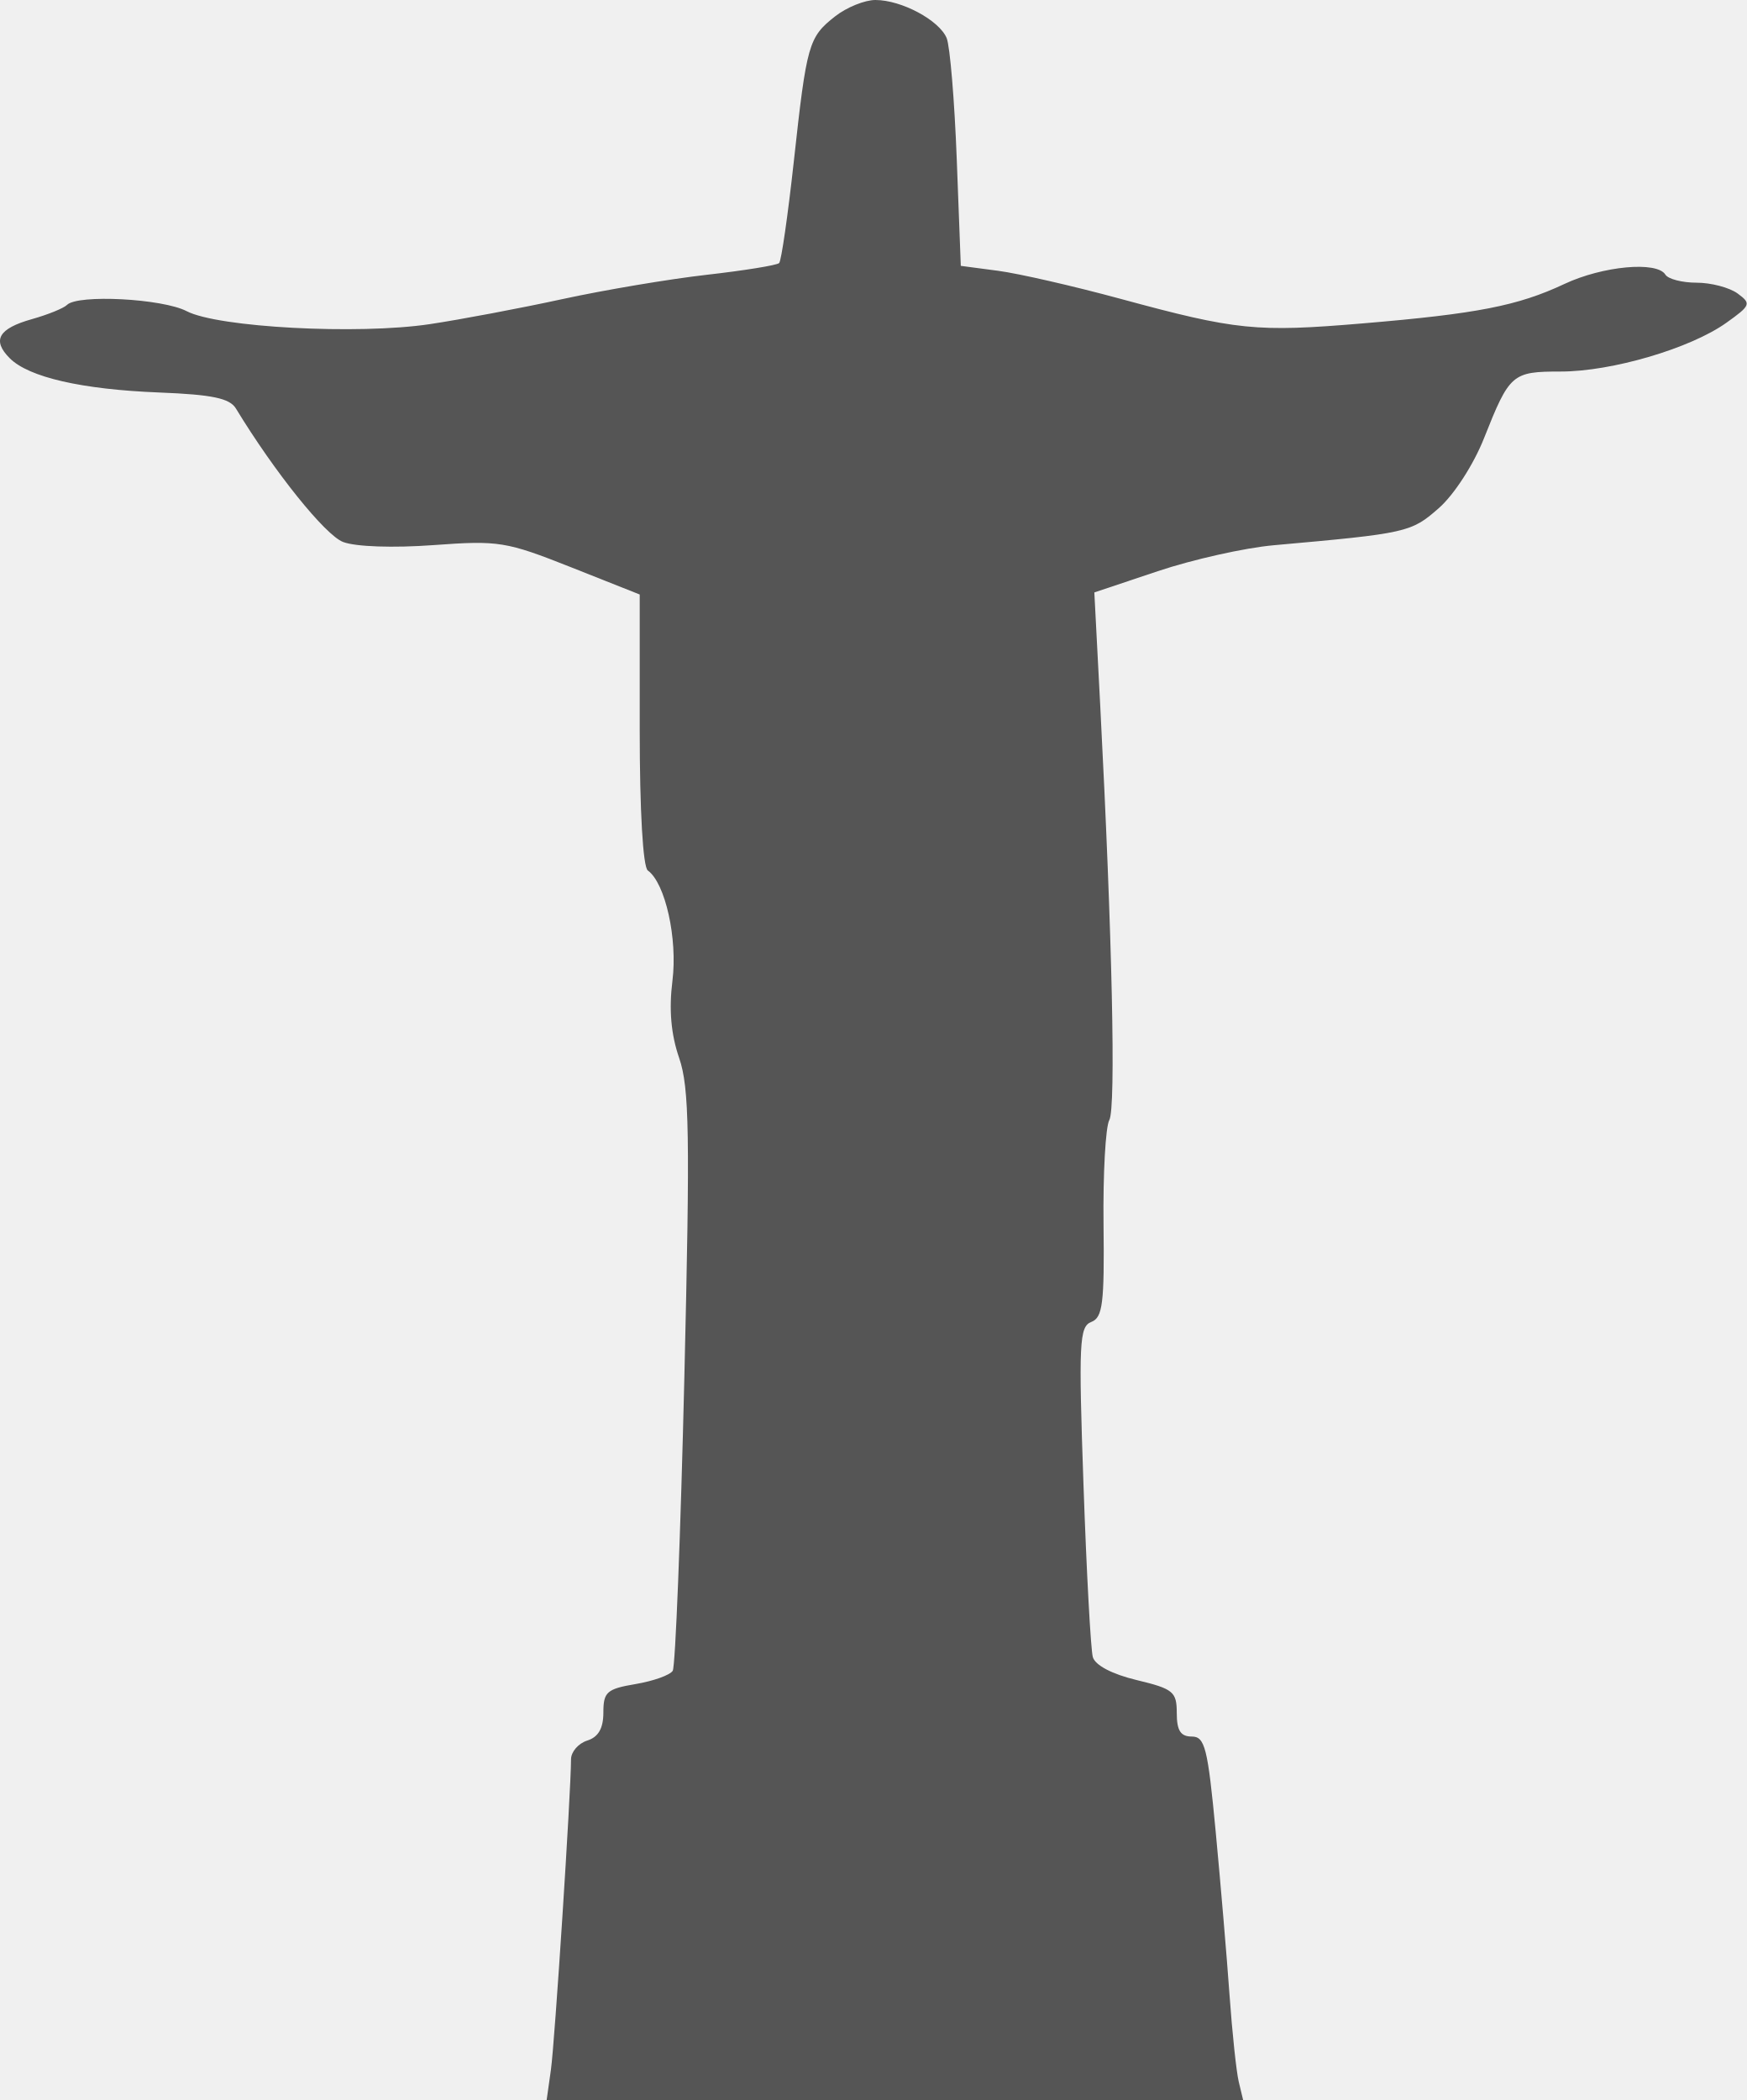
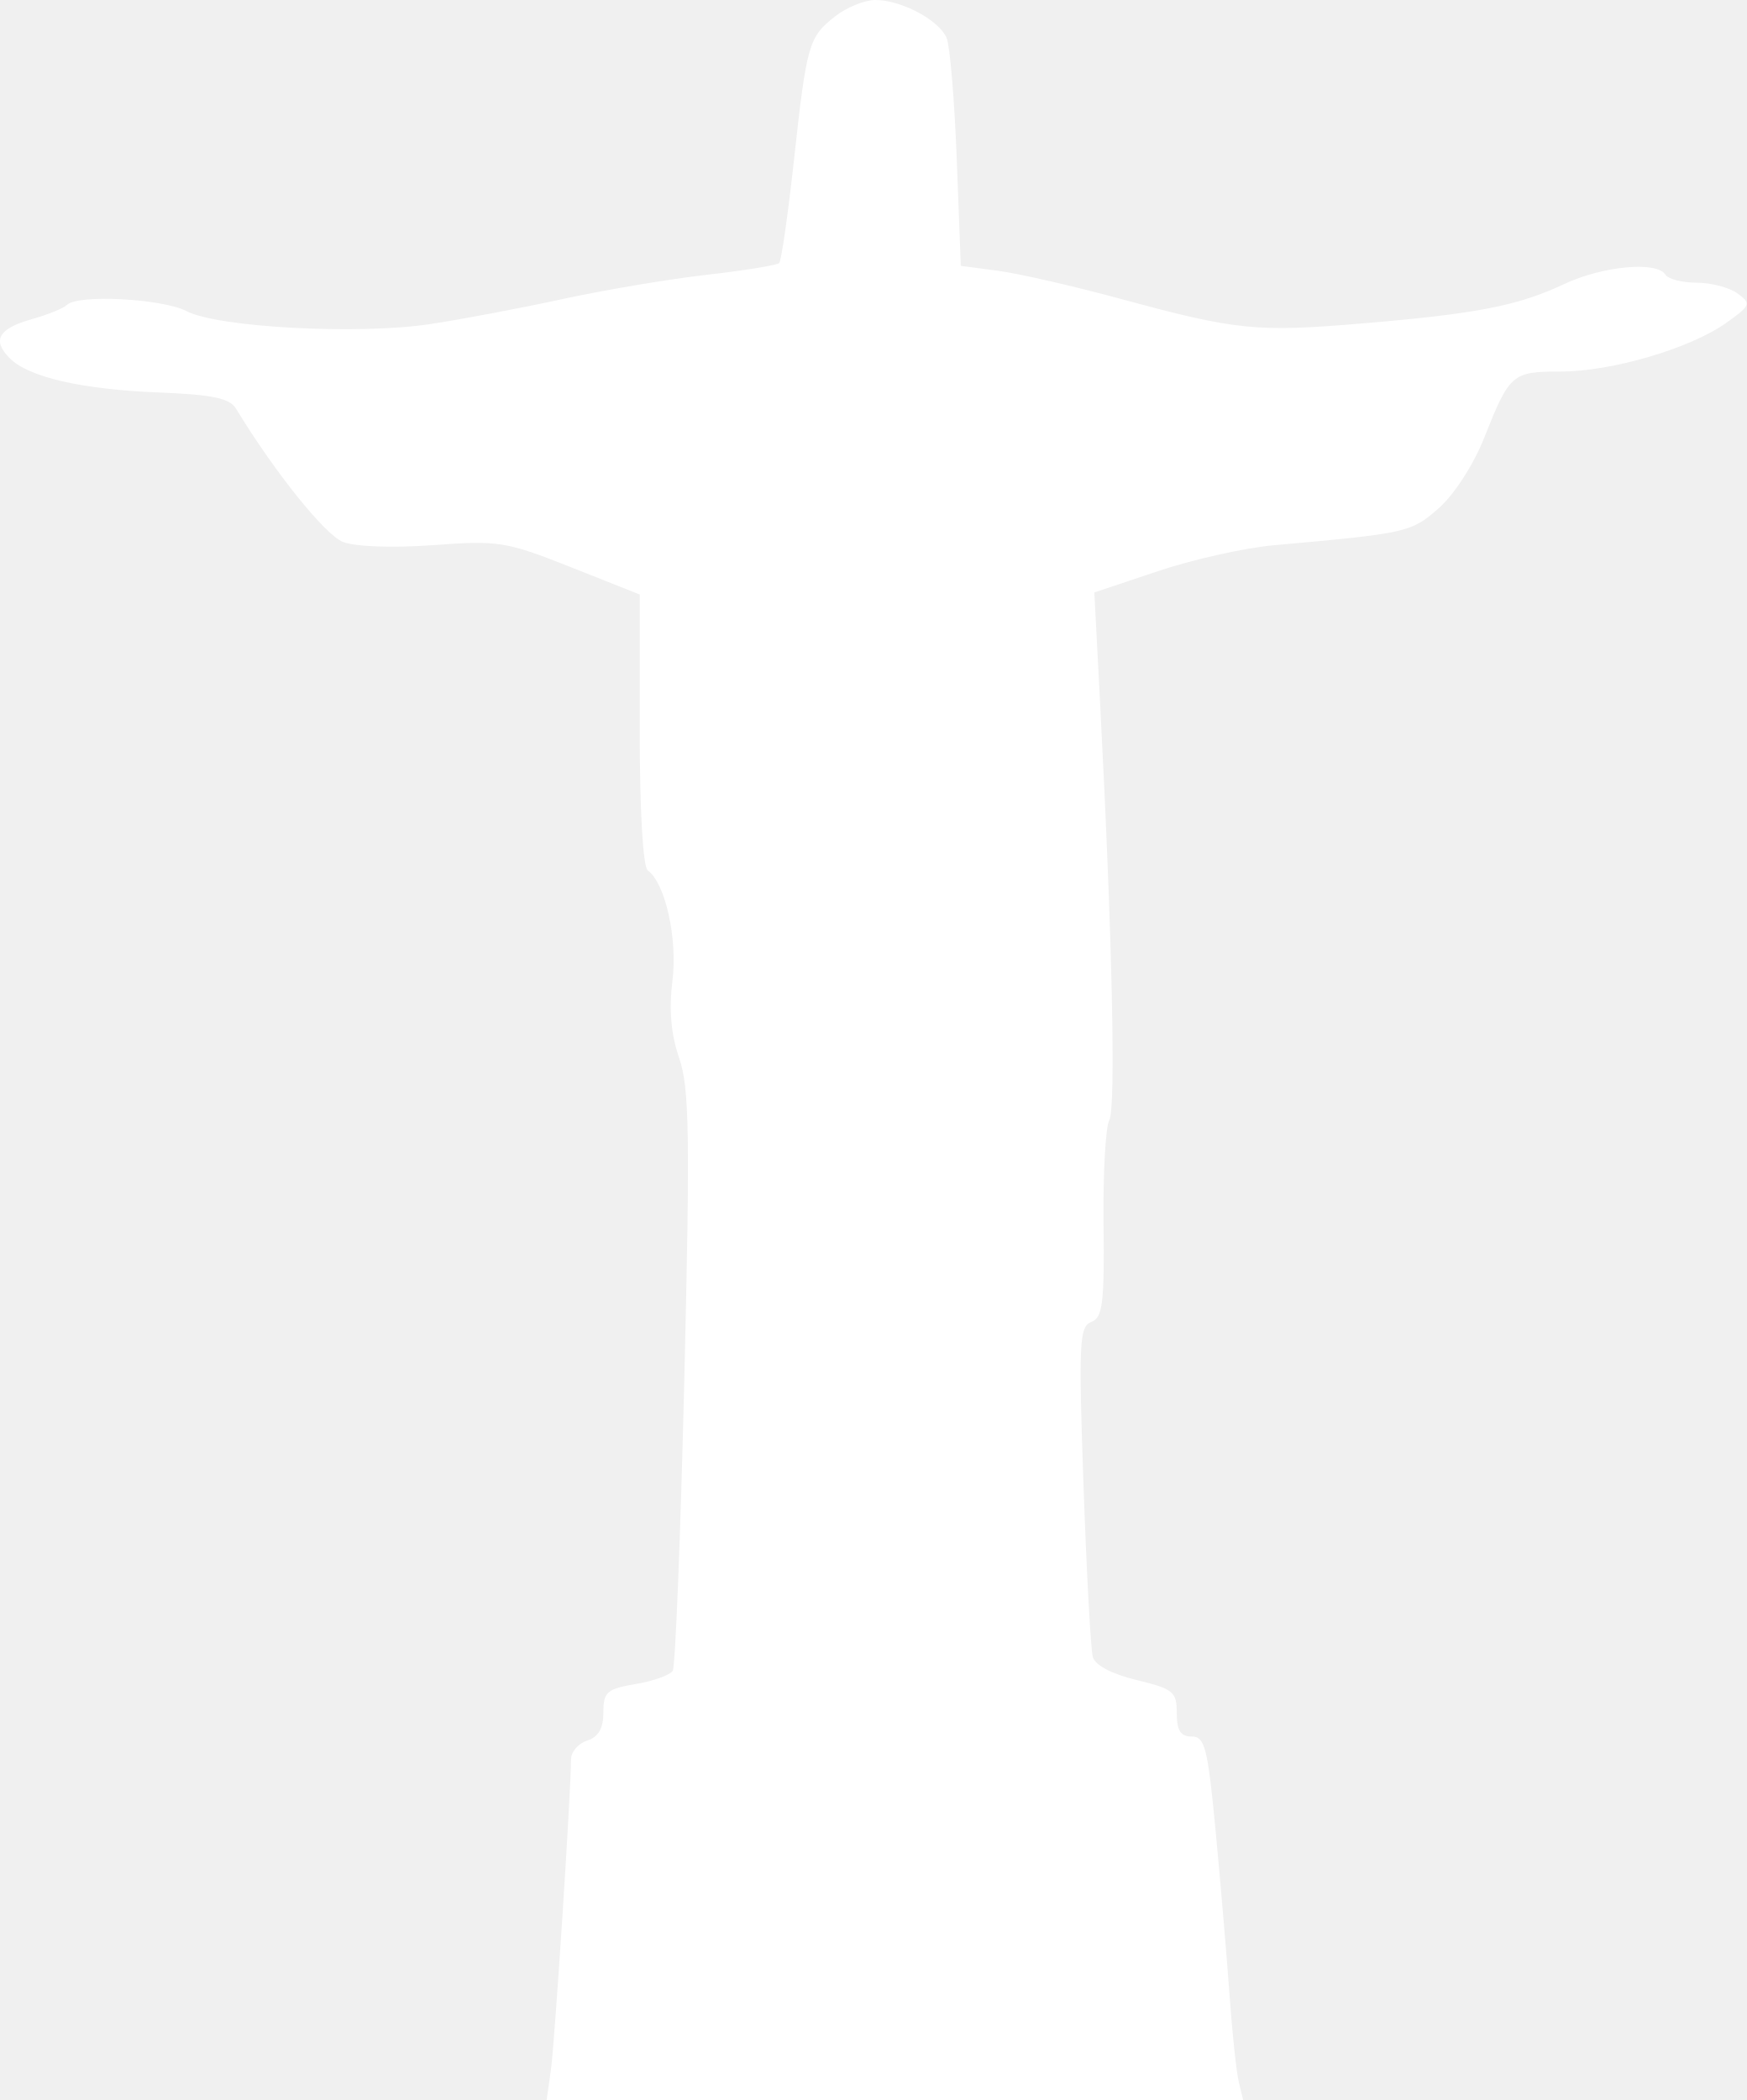
<svg xmlns="http://www.w3.org/2000/svg" width="216.279" height="260" viewBox="0 0 216.279 260" version="1.1" id="svg1">
  <defs id="defs1" />
-   <path d="m 103.406,2.026 c -3.286,2.585 -3.516,3.393 -5.111,17.942 -0.731,6.661 -1.549,12.331 -1.818,12.601 -0.27,0.269 -4.3,0.923 -8.956,1.452 -4.657,0.529 -12.706,1.884 -17.888,3.012 -5.181,1.127 -12.571,2.523 -16.421,3.1 -8.897,1.335 -26.231,0.409 -30.1,-1.608 -2.988,-1.558 -13.485,-2.107 -14.815,-0.775 -0.412,0.413 -2.363,1.204 -4.337,1.76 -4.164,1.171 -4.981,2.614 -2.748,4.848 2.355,2.354 8.93,3.86 18.5,4.237 6.568,0.259 8.727,0.71 9.5,1.981 4.787,7.877 11.06,15.686 13.277,16.529 1.551,0.59 6.213,0.75 11.191,0.384 8.076,-0.593 8.986,-0.446 17.032,2.744 l 8.5,3.371 v 16.725 c 0,10.063 0.4,17.013 1.005,17.448 2.166,1.558 3.699,8.434 3.046,13.663 -0.445,3.558 -0.179,6.611 0.83,9.54 1.268,3.681 1.362,9.454 0.645,39.61 -0.462,19.415 -1.109,35.736 -1.438,36.268 -0.329,0.533 -2.396,1.272 -4.593,1.643 -3.566,0.602 -3.995,0.981 -3.995,3.52 0,1.966 -0.617,3.04 -2,3.479 -1.1,0.349 -2.002,1.392 -2.005,2.317 -0.011,4.148 -2.014,35.064 -2.489,38.433 l -0.53,3.75 h 43.121 43.12 l -0.541,-2.25 c -0.297,-1.238 -0.812,-6.075 -1.143,-10.75 -0.332,-4.675 -1.104,-13.787 -1.716,-20.25 -0.982,-10.369 -1.331,-11.75 -2.965,-11.75 -1.377,0 -1.852,-0.744 -1.852,-2.9 0,-2.651 -0.427,-3.003 -4.961,-4.091 -3.045,-0.73 -5.144,-1.831 -5.433,-2.849 -0.258,-0.913 -0.778,-10.479 -1.154,-21.258 -0.617,-17.674 -0.523,-19.661 0.964,-20.231 1.41,-0.541 1.629,-2.289 1.516,-12.061 -0.074,-6.285 0.249,-12.109 0.717,-12.943 0.828,-1.475 0.363,-22.689 -1.123,-51.242 l -0.733,-14.075 7.854,-2.631 c 4.319,-1.447 10.778,-2.893 14.353,-3.212 16.538,-1.478 17.02,-1.586 20.44,-4.588 1.899,-1.668 4.309,-5.394 5.608,-8.672 3.162,-7.975 3.475,-8.247 9.485,-8.247 6.335,0 16.054,-2.858 20.511,-6.031 3.029,-2.157 3.115,-2.38 1.4,-3.633 -1.004,-0.735 -3.289,-1.336 -5.076,-1.336 -1.788,0 -3.528,-0.45 -3.868,-1 -1.045,-1.69 -7.76,-1.069 -12.5,1.157 -5.765,2.707 -10.797,3.69 -25,4.885 -13.162,1.107 -15.594,0.859 -30,-3.053 -5.775,-1.568 -12.579,-3.126 -15.121,-3.462 l -4.621,-0.611 -0.502,-13.208 c -0.276,-7.264 -0.839,-14.012 -1.25,-14.995 -0.928,-2.217 -5.6,-4.713 -8.821,-4.713 -1.329,0 -3.574,0.912 -4.991,2.026" stroke="none" fill="#4c5051" fill-rule="evenodd" id="path1" style="fill:#555555;fill-opacity:1" />
+   <path d="m 103.406,2.026 c -3.286,2.585 -3.516,3.393 -5.111,17.942 -0.731,6.661 -1.549,12.331 -1.818,12.601 -0.27,0.269 -4.3,0.923 -8.956,1.452 -4.657,0.529 -12.706,1.884 -17.888,3.012 -5.181,1.127 -12.571,2.523 -16.421,3.1 -8.897,1.335 -26.231,0.409 -30.1,-1.608 -2.988,-1.558 -13.485,-2.107 -14.815,-0.775 -0.412,0.413 -2.363,1.204 -4.337,1.76 -4.164,1.171 -4.981,2.614 -2.748,4.848 2.355,2.354 8.93,3.86 18.5,4.237 6.568,0.259 8.727,0.71 9.5,1.981 4.787,7.877 11.06,15.686 13.277,16.529 1.551,0.59 6.213,0.75 11.191,0.384 8.076,-0.593 8.986,-0.446 17.032,2.744 l 8.5,3.371 v 16.725 c 0,10.063 0.4,17.013 1.005,17.448 2.166,1.558 3.699,8.434 3.046,13.663 -0.445,3.558 -0.179,6.611 0.83,9.54 1.268,3.681 1.362,9.454 0.645,39.61 -0.462,19.415 -1.109,35.736 -1.438,36.268 -0.329,0.533 -2.396,1.272 -4.593,1.643 -3.566,0.602 -3.995,0.981 -3.995,3.52 0,1.966 -0.617,3.04 -2,3.479 -1.1,0.349 -2.002,1.392 -2.005,2.317 -0.011,4.148 -2.014,35.064 -2.489,38.433 l -0.53,3.75 h 43.121 43.12 l -0.541,-2.25 c -0.297,-1.238 -0.812,-6.075 -1.143,-10.75 -0.332,-4.675 -1.104,-13.787 -1.716,-20.25 -0.982,-10.369 -1.331,-11.75 -2.965,-11.75 -1.377,0 -1.852,-0.744 -1.852,-2.9 0,-2.651 -0.427,-3.003 -4.961,-4.091 -3.045,-0.73 -5.144,-1.831 -5.433,-2.849 -0.258,-0.913 -0.778,-10.479 -1.154,-21.258 -0.617,-17.674 -0.523,-19.661 0.964,-20.231 1.41,-0.541 1.629,-2.289 1.516,-12.061 -0.074,-6.285 0.249,-12.109 0.717,-12.943 0.828,-1.475 0.363,-22.689 -1.123,-51.242 l -0.733,-14.075 7.854,-2.631 c 4.319,-1.447 10.778,-2.893 14.353,-3.212 16.538,-1.478 17.02,-1.586 20.44,-4.588 1.899,-1.668 4.309,-5.394 5.608,-8.672 3.162,-7.975 3.475,-8.247 9.485,-8.247 6.335,0 16.054,-2.858 20.511,-6.031 3.029,-2.157 3.115,-2.38 1.4,-3.633 -1.004,-0.735 -3.289,-1.336 -5.076,-1.336 -1.788,0 -3.528,-0.45 -3.868,-1 -1.045,-1.69 -7.76,-1.069 -12.5,1.157 -5.765,2.707 -10.797,3.69 -25,4.885 -13.162,1.107 -15.594,0.859 -30,-3.053 -5.775,-1.568 -12.579,-3.126 -15.121,-3.462 l -4.621,-0.611 -0.502,-13.208 c -0.276,-7.264 -0.839,-14.012 -1.25,-14.995 -0.928,-2.217 -5.6,-4.713 -8.821,-4.713 -1.329,0 -3.574,0.912 -4.991,2.026" stroke="none" fill="#4c5051" fill-rule="evenodd" id="path1" style="fill:#ffffff;fill-opacity:1" />
</svg>
